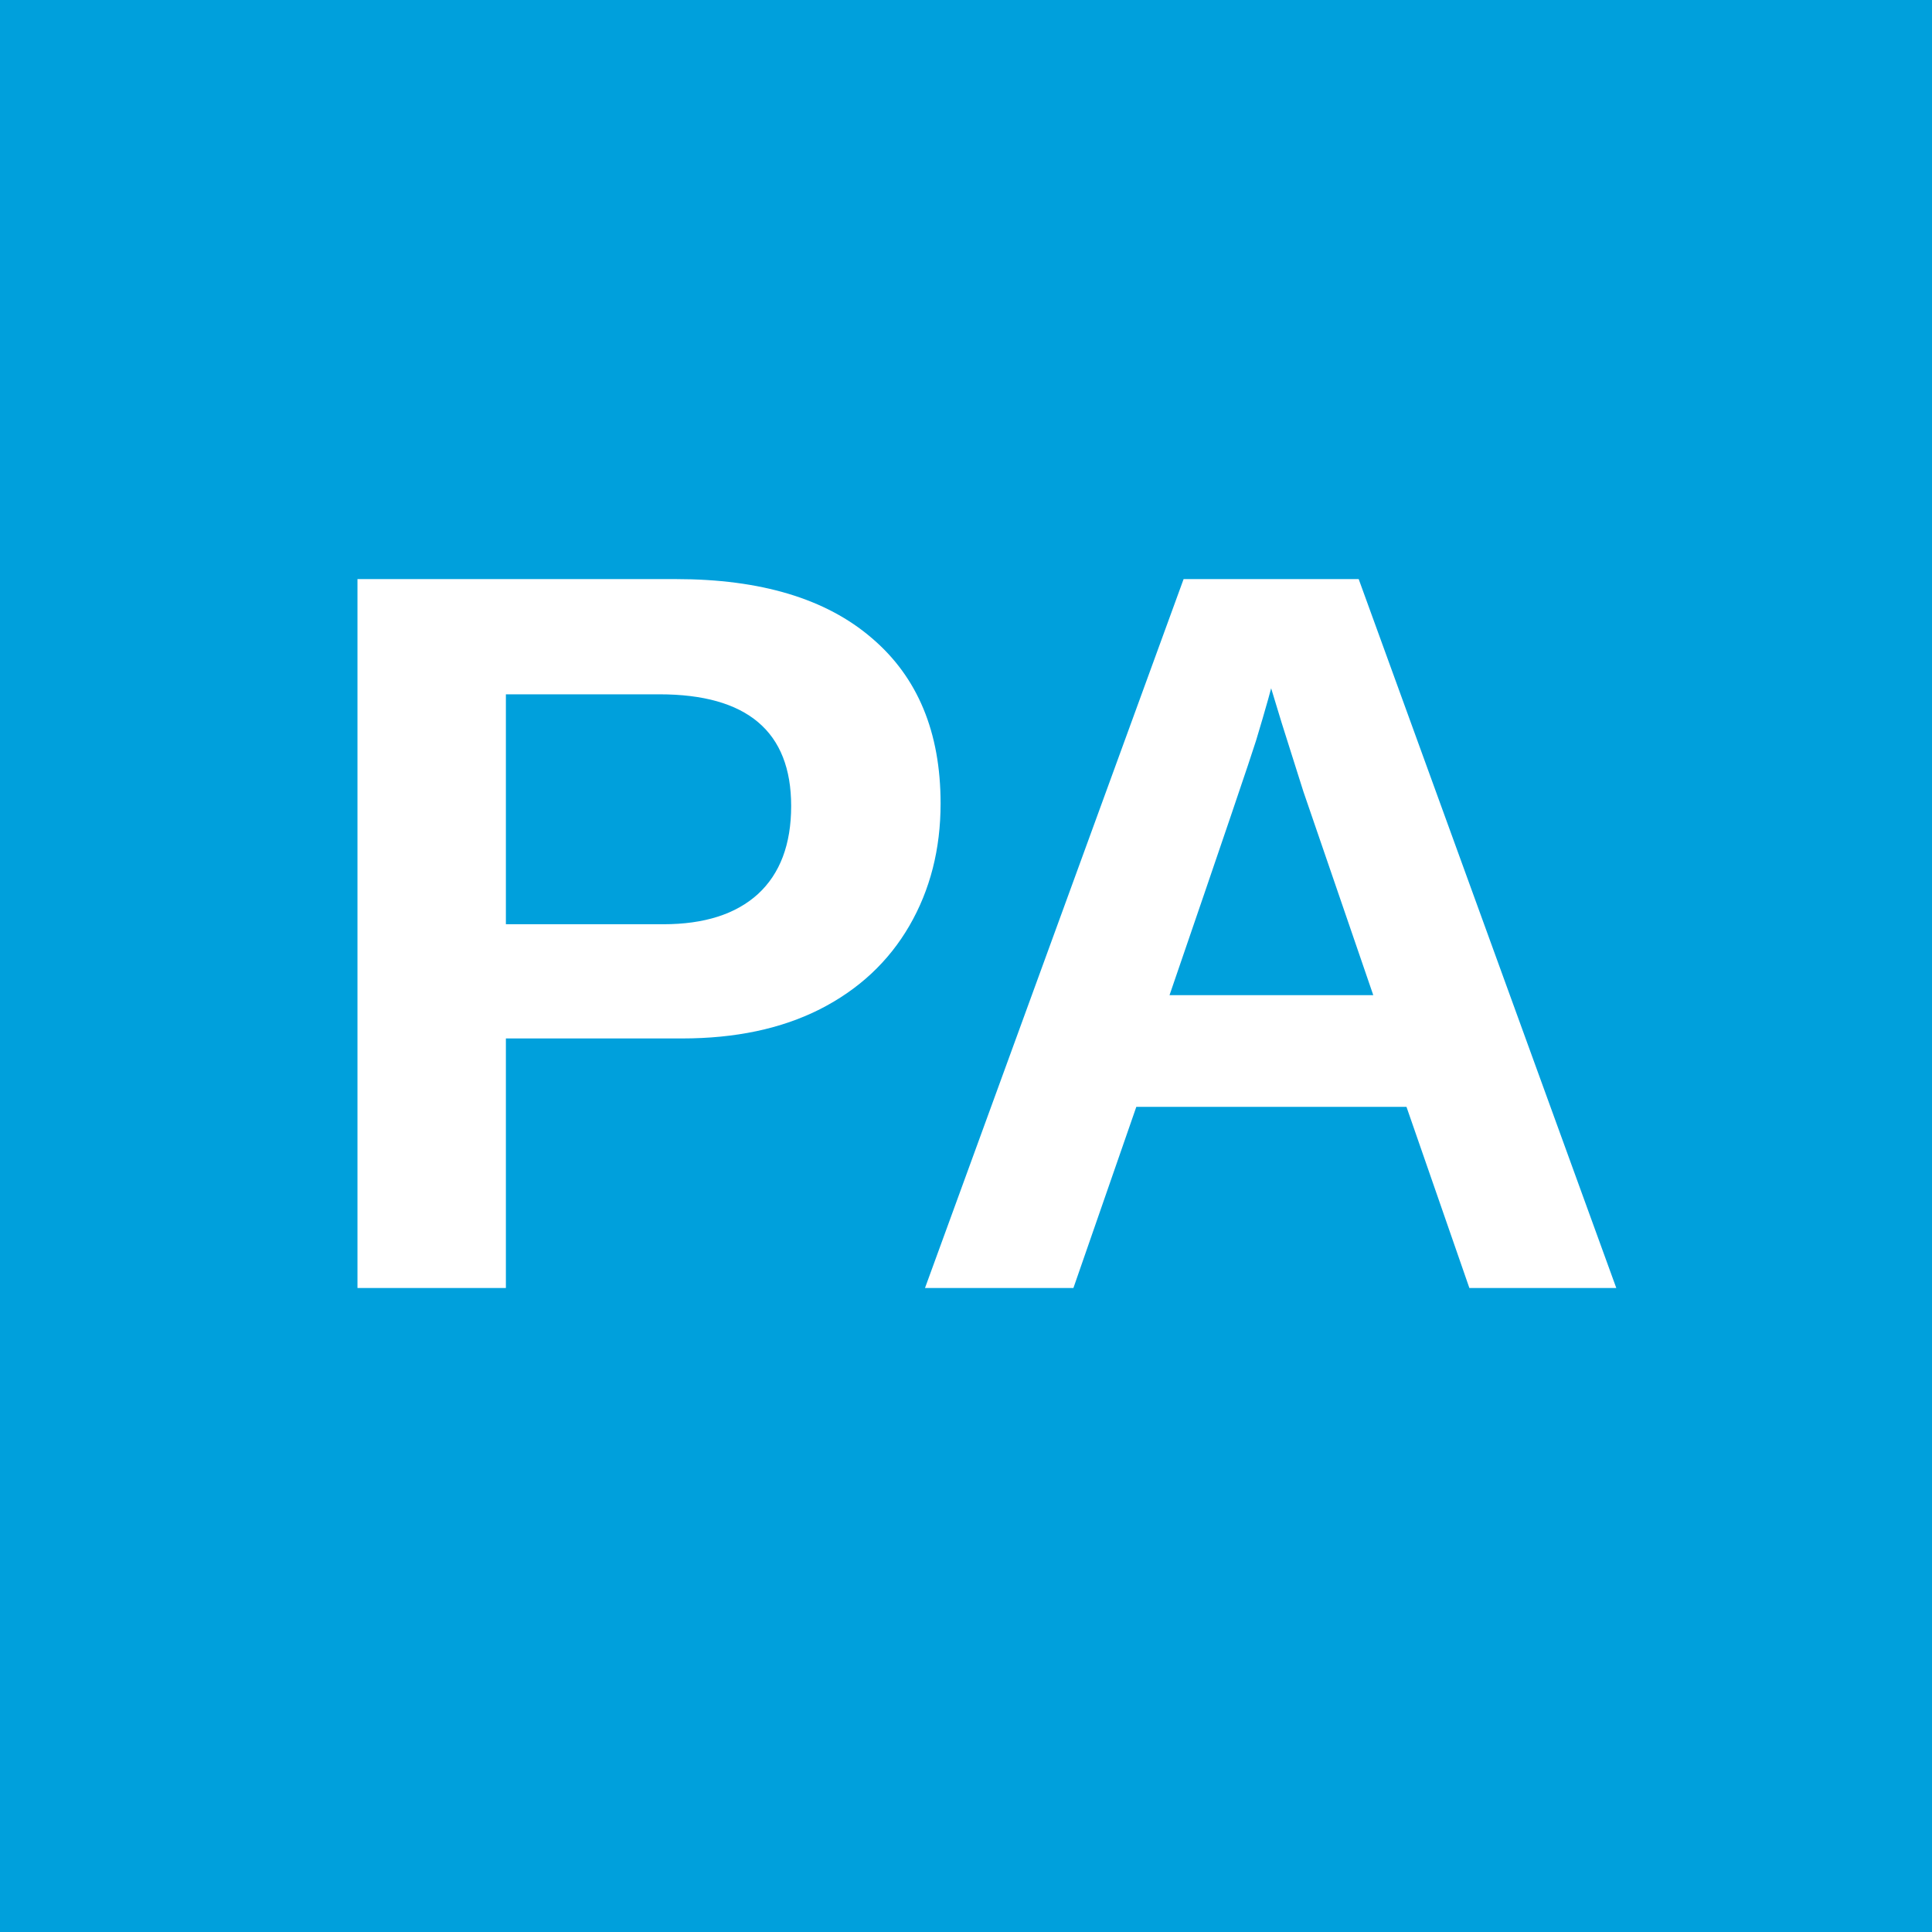
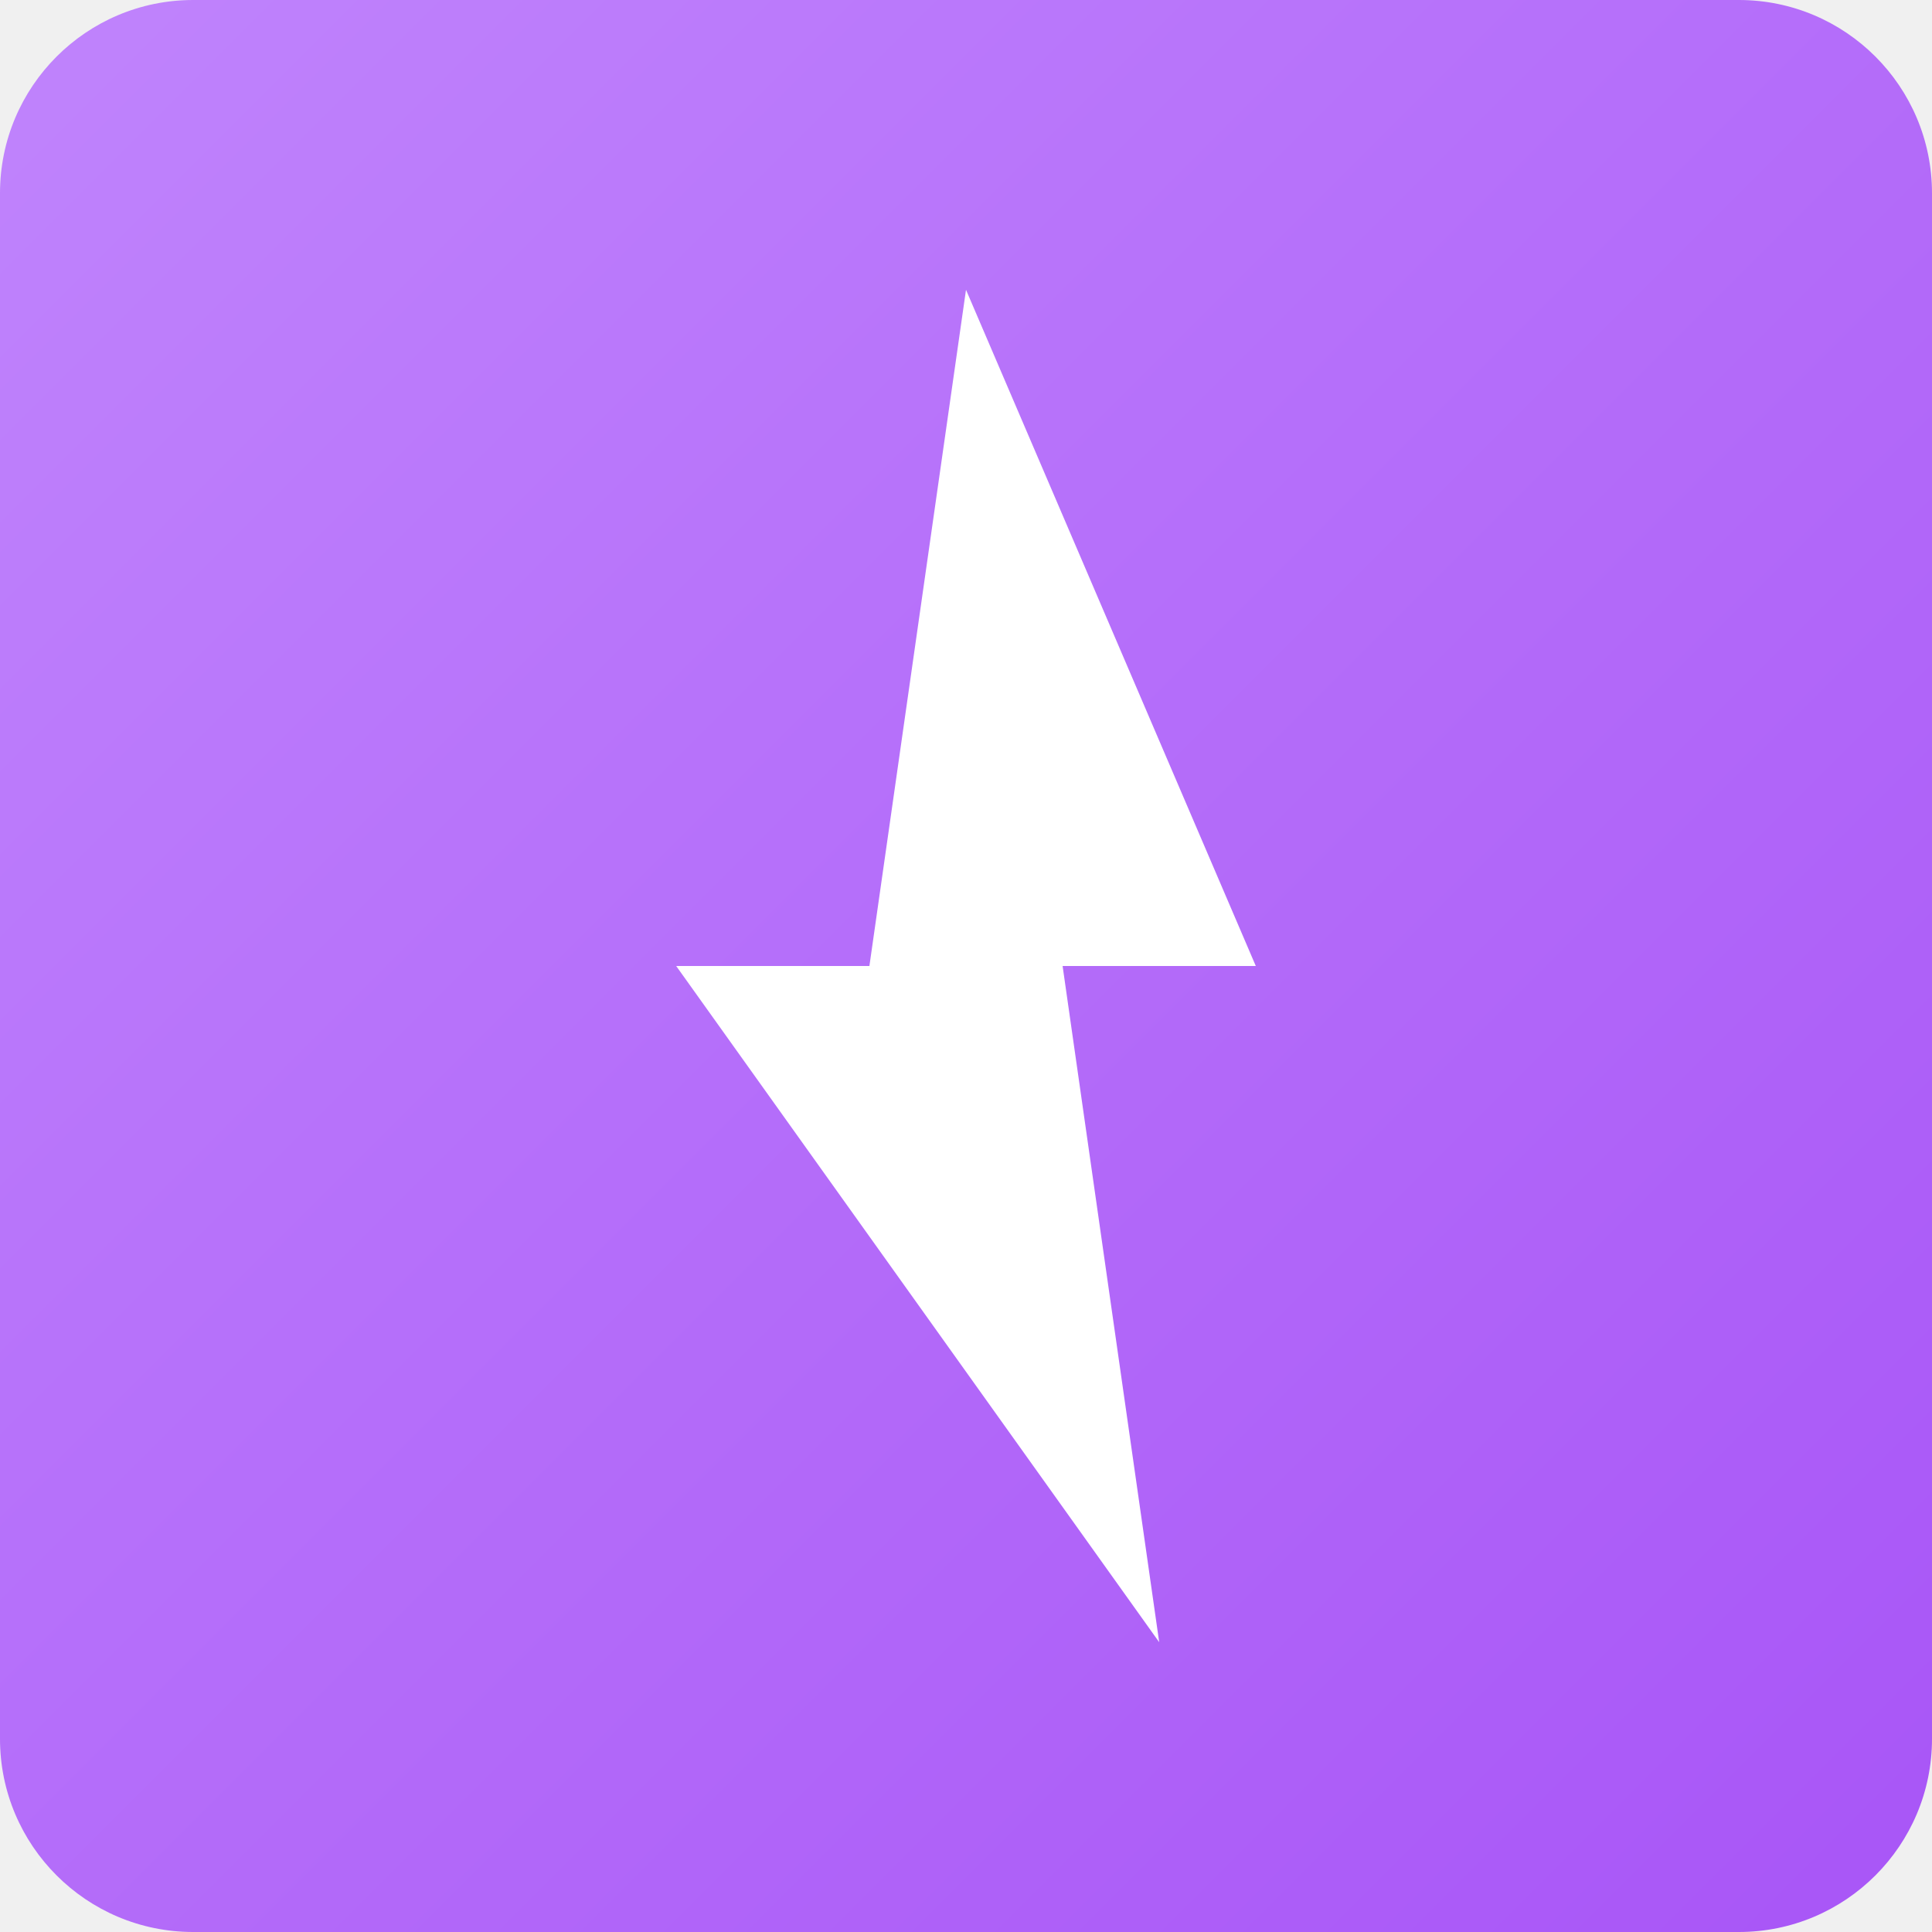
- <svg xmlns="http://www.w3.org/2000/svg" viewBox="0 0 60 60">
-   <rect width="60" height="60" fill="#00a0dc" />
-   <text x="30" y="40" font-family="Arial" font-size="32" fill="white" text-anchor="middle" font-weight="bold">PA</text>
+ <svg xmlns="http://www.w3.org/2000/svg" viewBox="0 0 200 200">
+   <defs>
+     <linearGradient id="grad2" x1="0%" y1="0%" x2="100%" y2="100%">
+       <stop offset="0%" style="stop-color:#c084fc;stop-opacity:1" />
+       <stop offset="100%" style="stop-color:#a855f7;stop-opacity:1" />
+     </linearGradient>
+   </defs>
+   <rect width="200" height="200" rx="20" fill="url(#grad2)" />
+   <path d="M100 30 L130 100 L110 100 L120 170 L70 100 L90 100 Z" fill="white" stroke="none" stroke-width="2" />
</svg>
